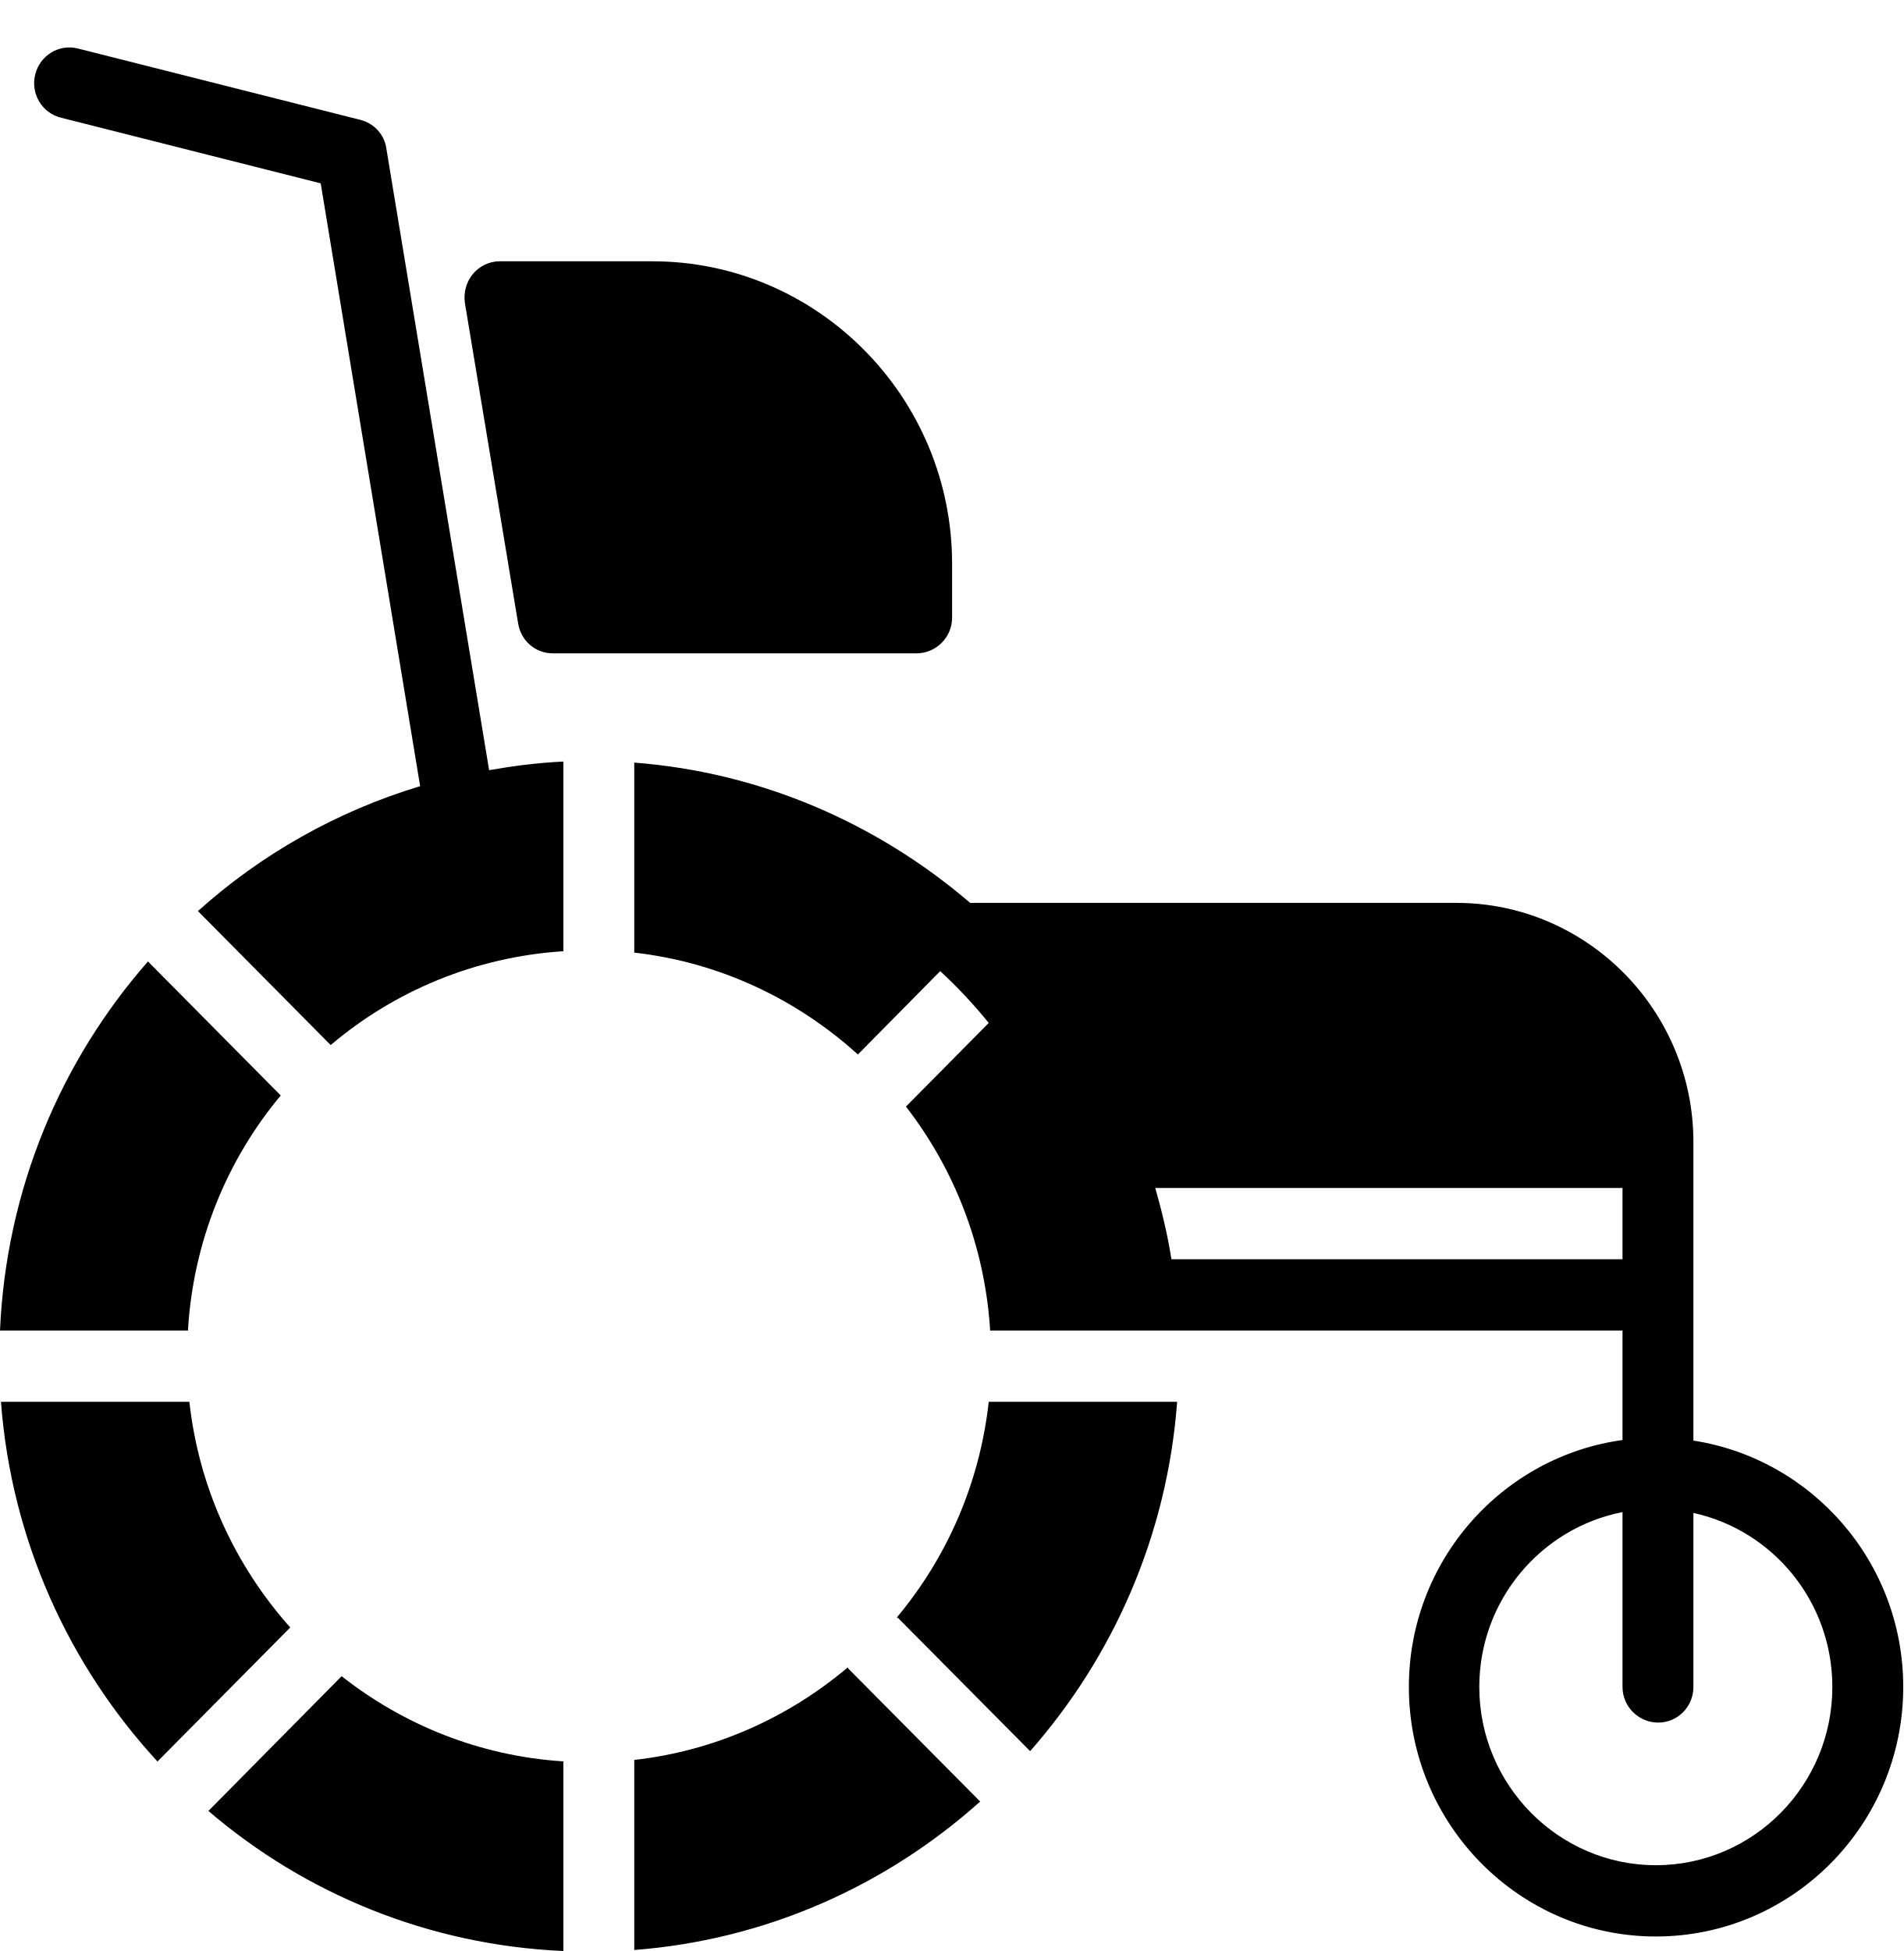
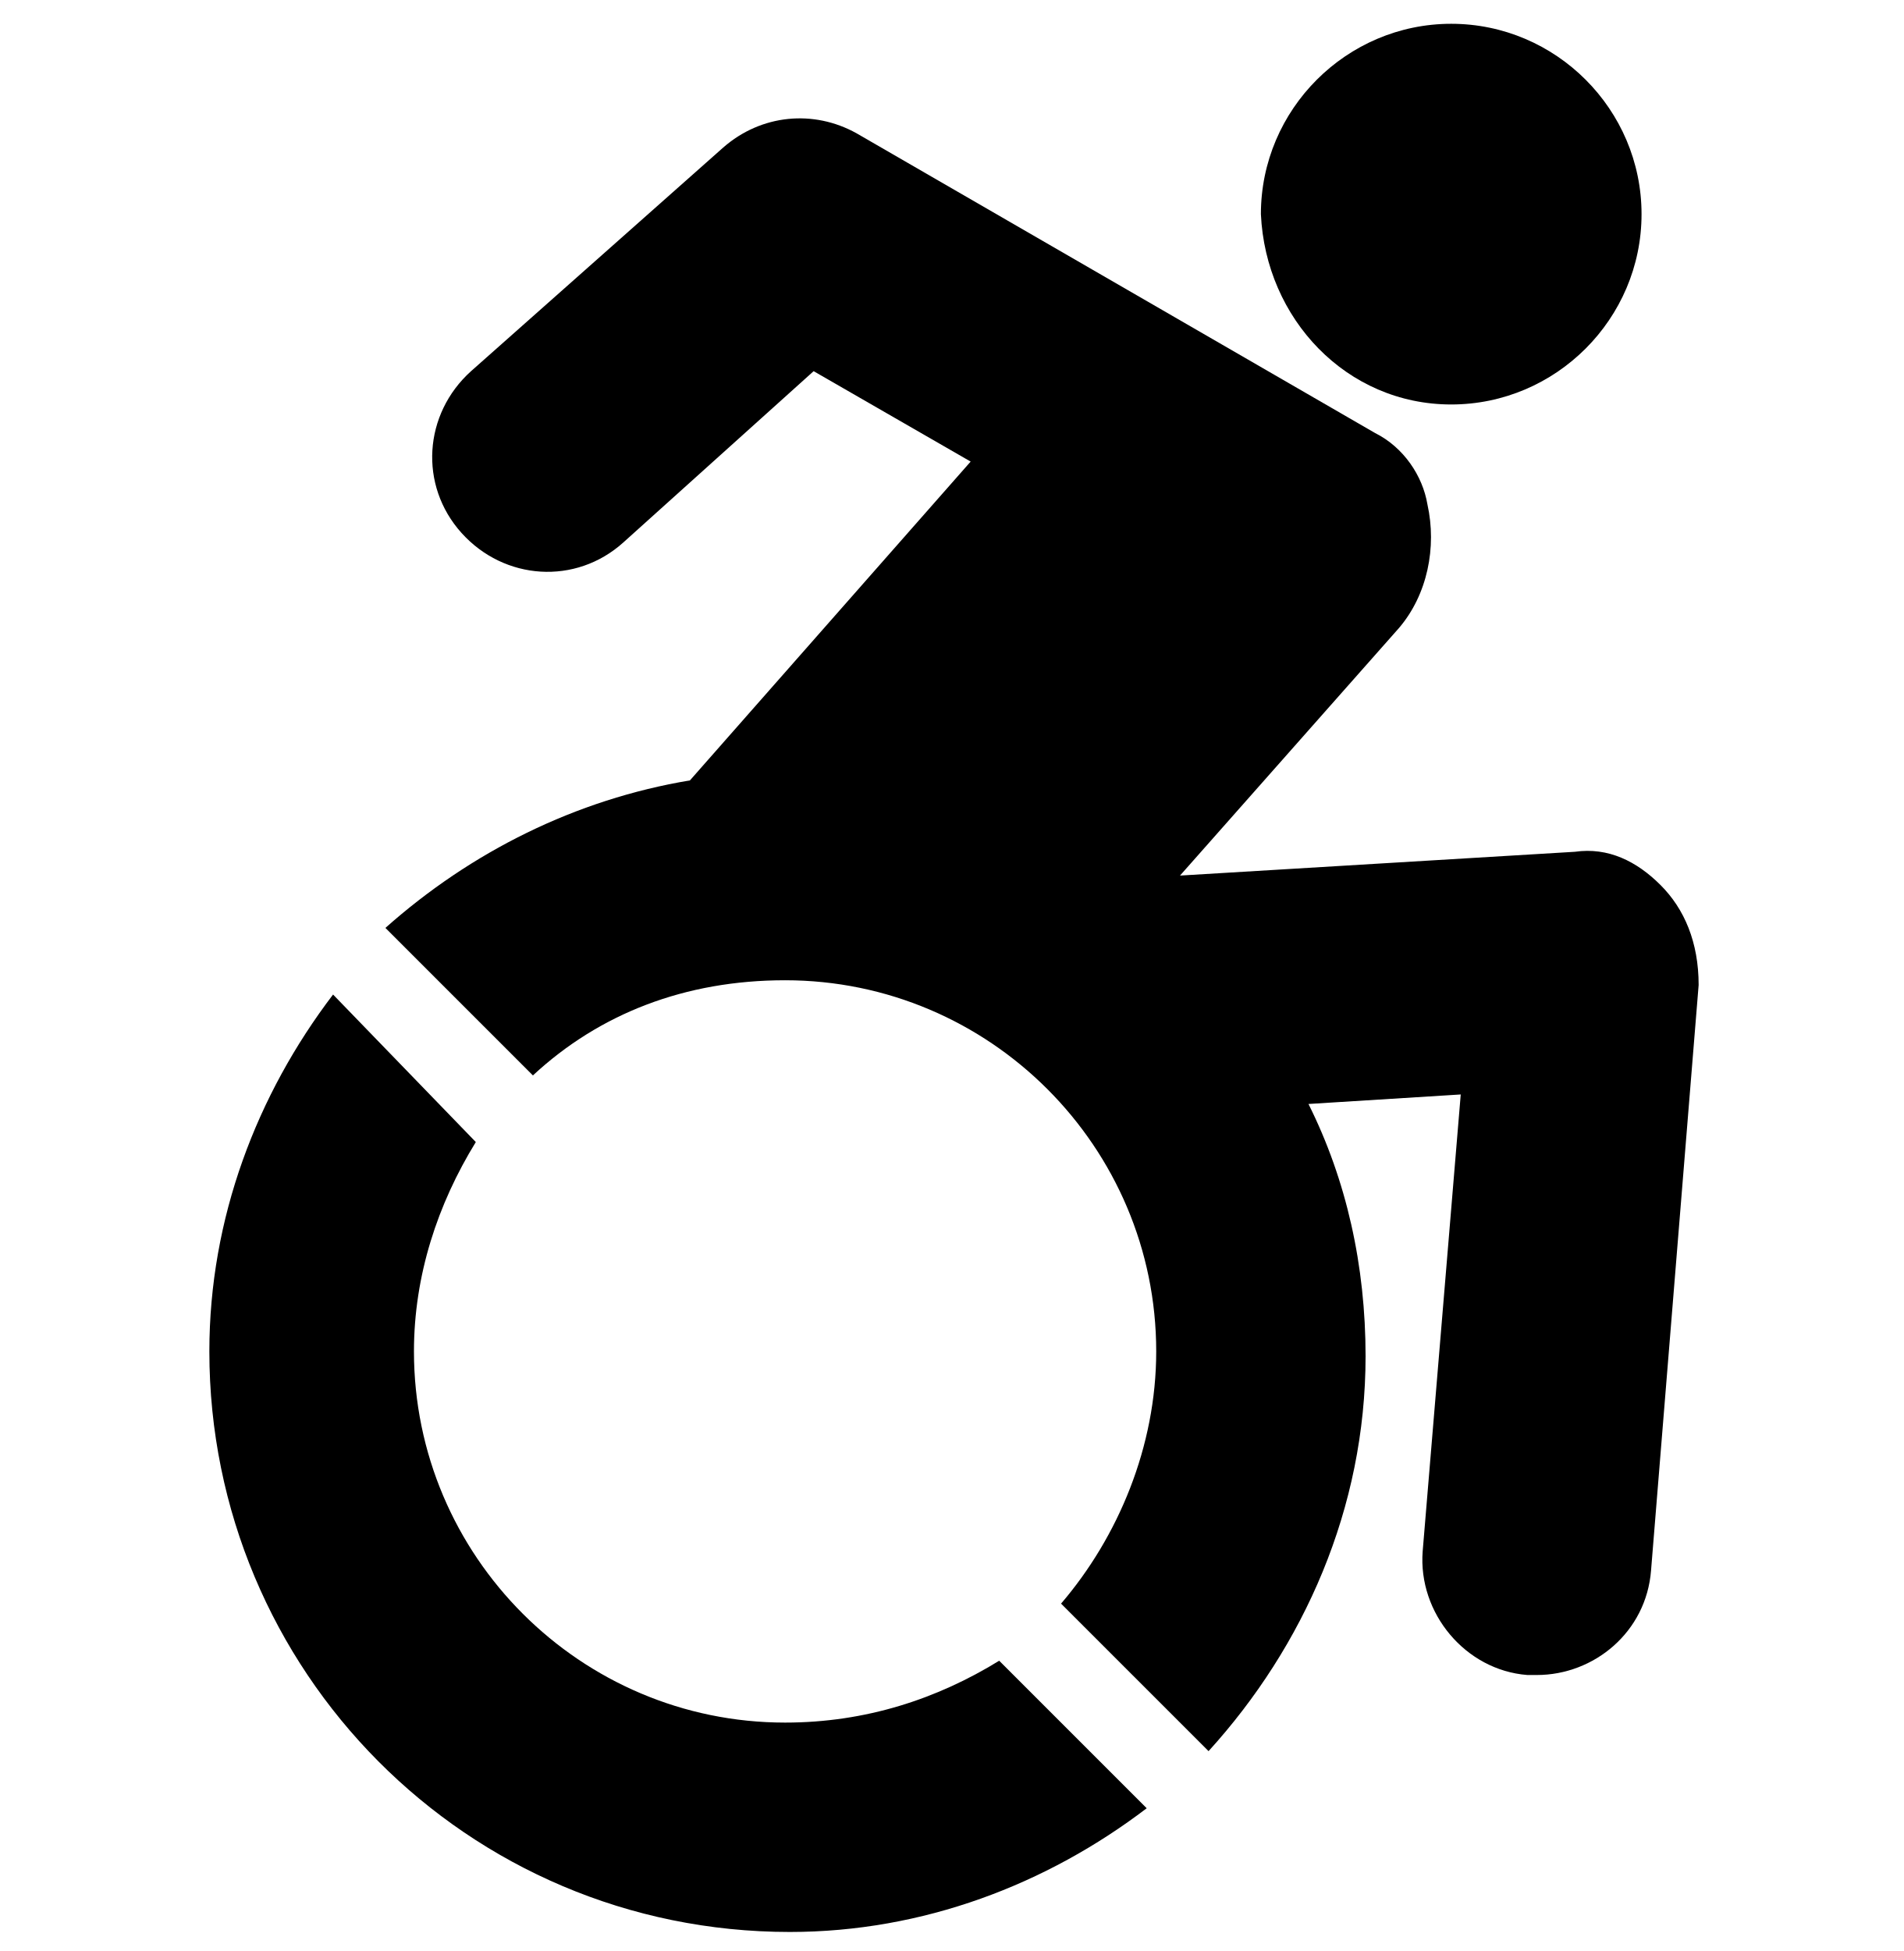
- <svg xmlns="http://www.w3.org/2000/svg" id="SvgjsSvg1011" version="1.1" width="40" height="41" viewBox="0 0 40 41">
-   <defs id="SvgjsDefs1012" />
-   <path id="SvgjsPath1013" d="M1307.59 366.001C1307.59 363.229 1305.35 360.974 1302.61 360.974L1292.39 360.974C1290.45 359.312 1288.01 358.232 1285.33 358.026L1285.33 362.019C1287.13 362.223 1288.75 363 1290.03 364.16L1291.76 362.408C1292.13 362.749 1292.47 363.114 1292.78 363.497L1291.04 365.255C1292.06 366.571 1292.7 368.192 1292.81 369.961L1306.1 369.961L1306.1 372.262C1303.57 372.609 1301.61 374.802 1301.61 377.451C1301.61 380.342 1303.94 382.695 1306.8 382.695C1309.67 382.695 1312 380.342 1312 377.451C1312 374.83 1310.08 372.658 1307.59 372.274ZM1279.57 344.518L1273.64 343.02C1273.24 342.918 1272.84 343.163 1272.74 343.565C1272.64 343.966 1272.88 344.373 1273.28 344.473L1278.74 345.853L1280.83 358.521C1279.08 359.049 1277.49 359.951 1276.16 361.146L1278.95 363.962C1280.29 362.825 1281.99 362.108 1283.84 361.99L1283.84 358.004C1283.31 358.028 1282.79 358.096 1282.28 358.185L1280.12 345.122C1280.08 344.827 1279.86 344.59 1279.57 344.518ZM1291.26 355.73C1291.67 355.73 1292.01 355.396 1292.01 354.981L1292.01 353.847C1292.01 350.342 1289.18 347.491 1285.71 347.491L1282.5 347.491C1282.29 347.491 1282.08 347.588 1281.94 347.756C1281.8 347.924 1281.74 348.146 1281.77 348.363L1282.89 355.104C1282.95 355.465 1283.25 355.73 1283.62 355.73ZM1303.09 377.451C1303.09 375.628 1304.39 374.11 1306.1 373.777L1306.1 377.451C1306.1 377.865 1306.44 378.2 1306.85 378.2C1307.26 378.2 1307.59 377.865 1307.59 377.451L1307.59 373.794C1309.26 374.159 1310.51 375.658 1310.51 377.451C1310.51 379.516 1308.85 381.197 1306.8 381.197C1304.76 381.197 1303.09 379.516 1303.09 377.451ZM1275.98 371.459L1272.02 371.459C1272.24 374.37 1273.45 377 1275.31 379.018L1278.1 376.201C1276.95 374.912 1276.18 373.273 1275.98 371.459C1275.78 369.645 1275.98 371.459 1275.98 371.459ZM1277.9 365.021L1275.11 362.205C1273.28 364.29 1272.13 366.991 1272 369.961L1275.95 369.961C1276.06 368.088 1276.77 366.376 1277.9 365.021C1279.03 363.666 1277.9 365.021 1277.9 365.021ZM1290.85 375.989C1290.86 375.996 1290.87 375.998 1290.88 376.007L1293.65 378.8C1295.4 376.812 1296.53 374.267 1296.74 371.459L1292.78 371.459C1292.59 373.173 1291.9 374.733 1290.85 375.989C1289.81 377.244 1290.85 375.989 1290.85 375.989ZM1289.82 377.038C1288.57 378.093 1287.03 378.793 1285.33 378.985L1285.33 382.979C1288.11 382.765 1290.63 381.624 1292.6 379.859L1289.83 377.066C1289.82 377.058 1289.82 377.047 1289.82 377.038C1289.81 377.029 1289.82 377.038 1289.82 377.038ZM1296.28 366.965L1306.1 366.965L1306.1 368.463L1296.62 368.463C1296.54 367.955 1296.42 367.456 1296.28 366.965ZM1283.84 383L1283.84 379.015C1282.09 378.903 1280.49 378.255 1279.18 377.225L1276.38 380.057C1278.41 381.796 1281.01 382.877 1283.84 383Z " fill-opacity="1" transform="matrix(1,0,0,1,-1272,-342)" />
+ <svg xmlns="http://www.w3.org/2000/svg" version="1.1" id="SvgjsSvg1011" x="0px" y="0px" width="40px" height="41px" viewBox="0 0 40 41" style="enable-background:new 0 0 40 41;" xml:space="preserve">
+   <g>
+     <path d="M34.9,18.6c-0.5-0.5-1.1-0.8-1.8-0.7l-8.3,0.5l4.6-5.2c0.6-0.7,0.8-1.7,0.6-2.6c-0.1-0.6-0.5-1.2-1.1-1.5   c0,0-10.9-6.3-10.9-6.3c-0.9-0.5-2-0.4-2.8,0.3L9.9,7.8c-1,0.9-1.1,2.4-0.2,3.4c0.9,1,2.4,1.1,3.4,0.2l4-3.6l3.3,1.9l-5.9,6.7   c-2.4,0.4-4.6,1.5-6.4,3.1l3.1,3.1c1.4-1.3,3.2-2,5.3-2c4.3,0,7.8,3.5,7.8,7.8c0,2-0.8,3.9-2,5.3l3.1,3.1c2-2.2,3.3-5.1,3.3-8.3   c0-1.9-0.4-3.7-1.2-5.3l3.2-0.2l-0.8,9.6c-0.1,1.3,0.9,2.5,2.2,2.6c0.1,0,0.1,0,0.2,0c1.2,0,2.3-0.9,2.4-2.2l1-12.3   C35.7,19.8,35.4,19.1,34.9,18.6z" />
+     <path d="M30.5,8.5c2.2,0,4-1.8,4-4c0-2.2-1.8-4-4-4c-2.2,0-4,1.8-4,4C26.6,6.7,28.3,8.5,30.5,8.5z" />
+     <path d="M16.5,36.2c-4.3,0-7.8-3.5-7.8-7.8c0-1.6,0.5-3.1,1.3-4.4L7,20.9c-1.6,2.1-2.6,4.7-2.6,7.5c0,6.7,5.4,12.2,12.2,12.2   c2.8,0,5.4-1,7.5-2.6l-3.1-3.1C19.7,35.7,18.2,36.2,16.5,36.2z" />
+   </g>
</svg>
